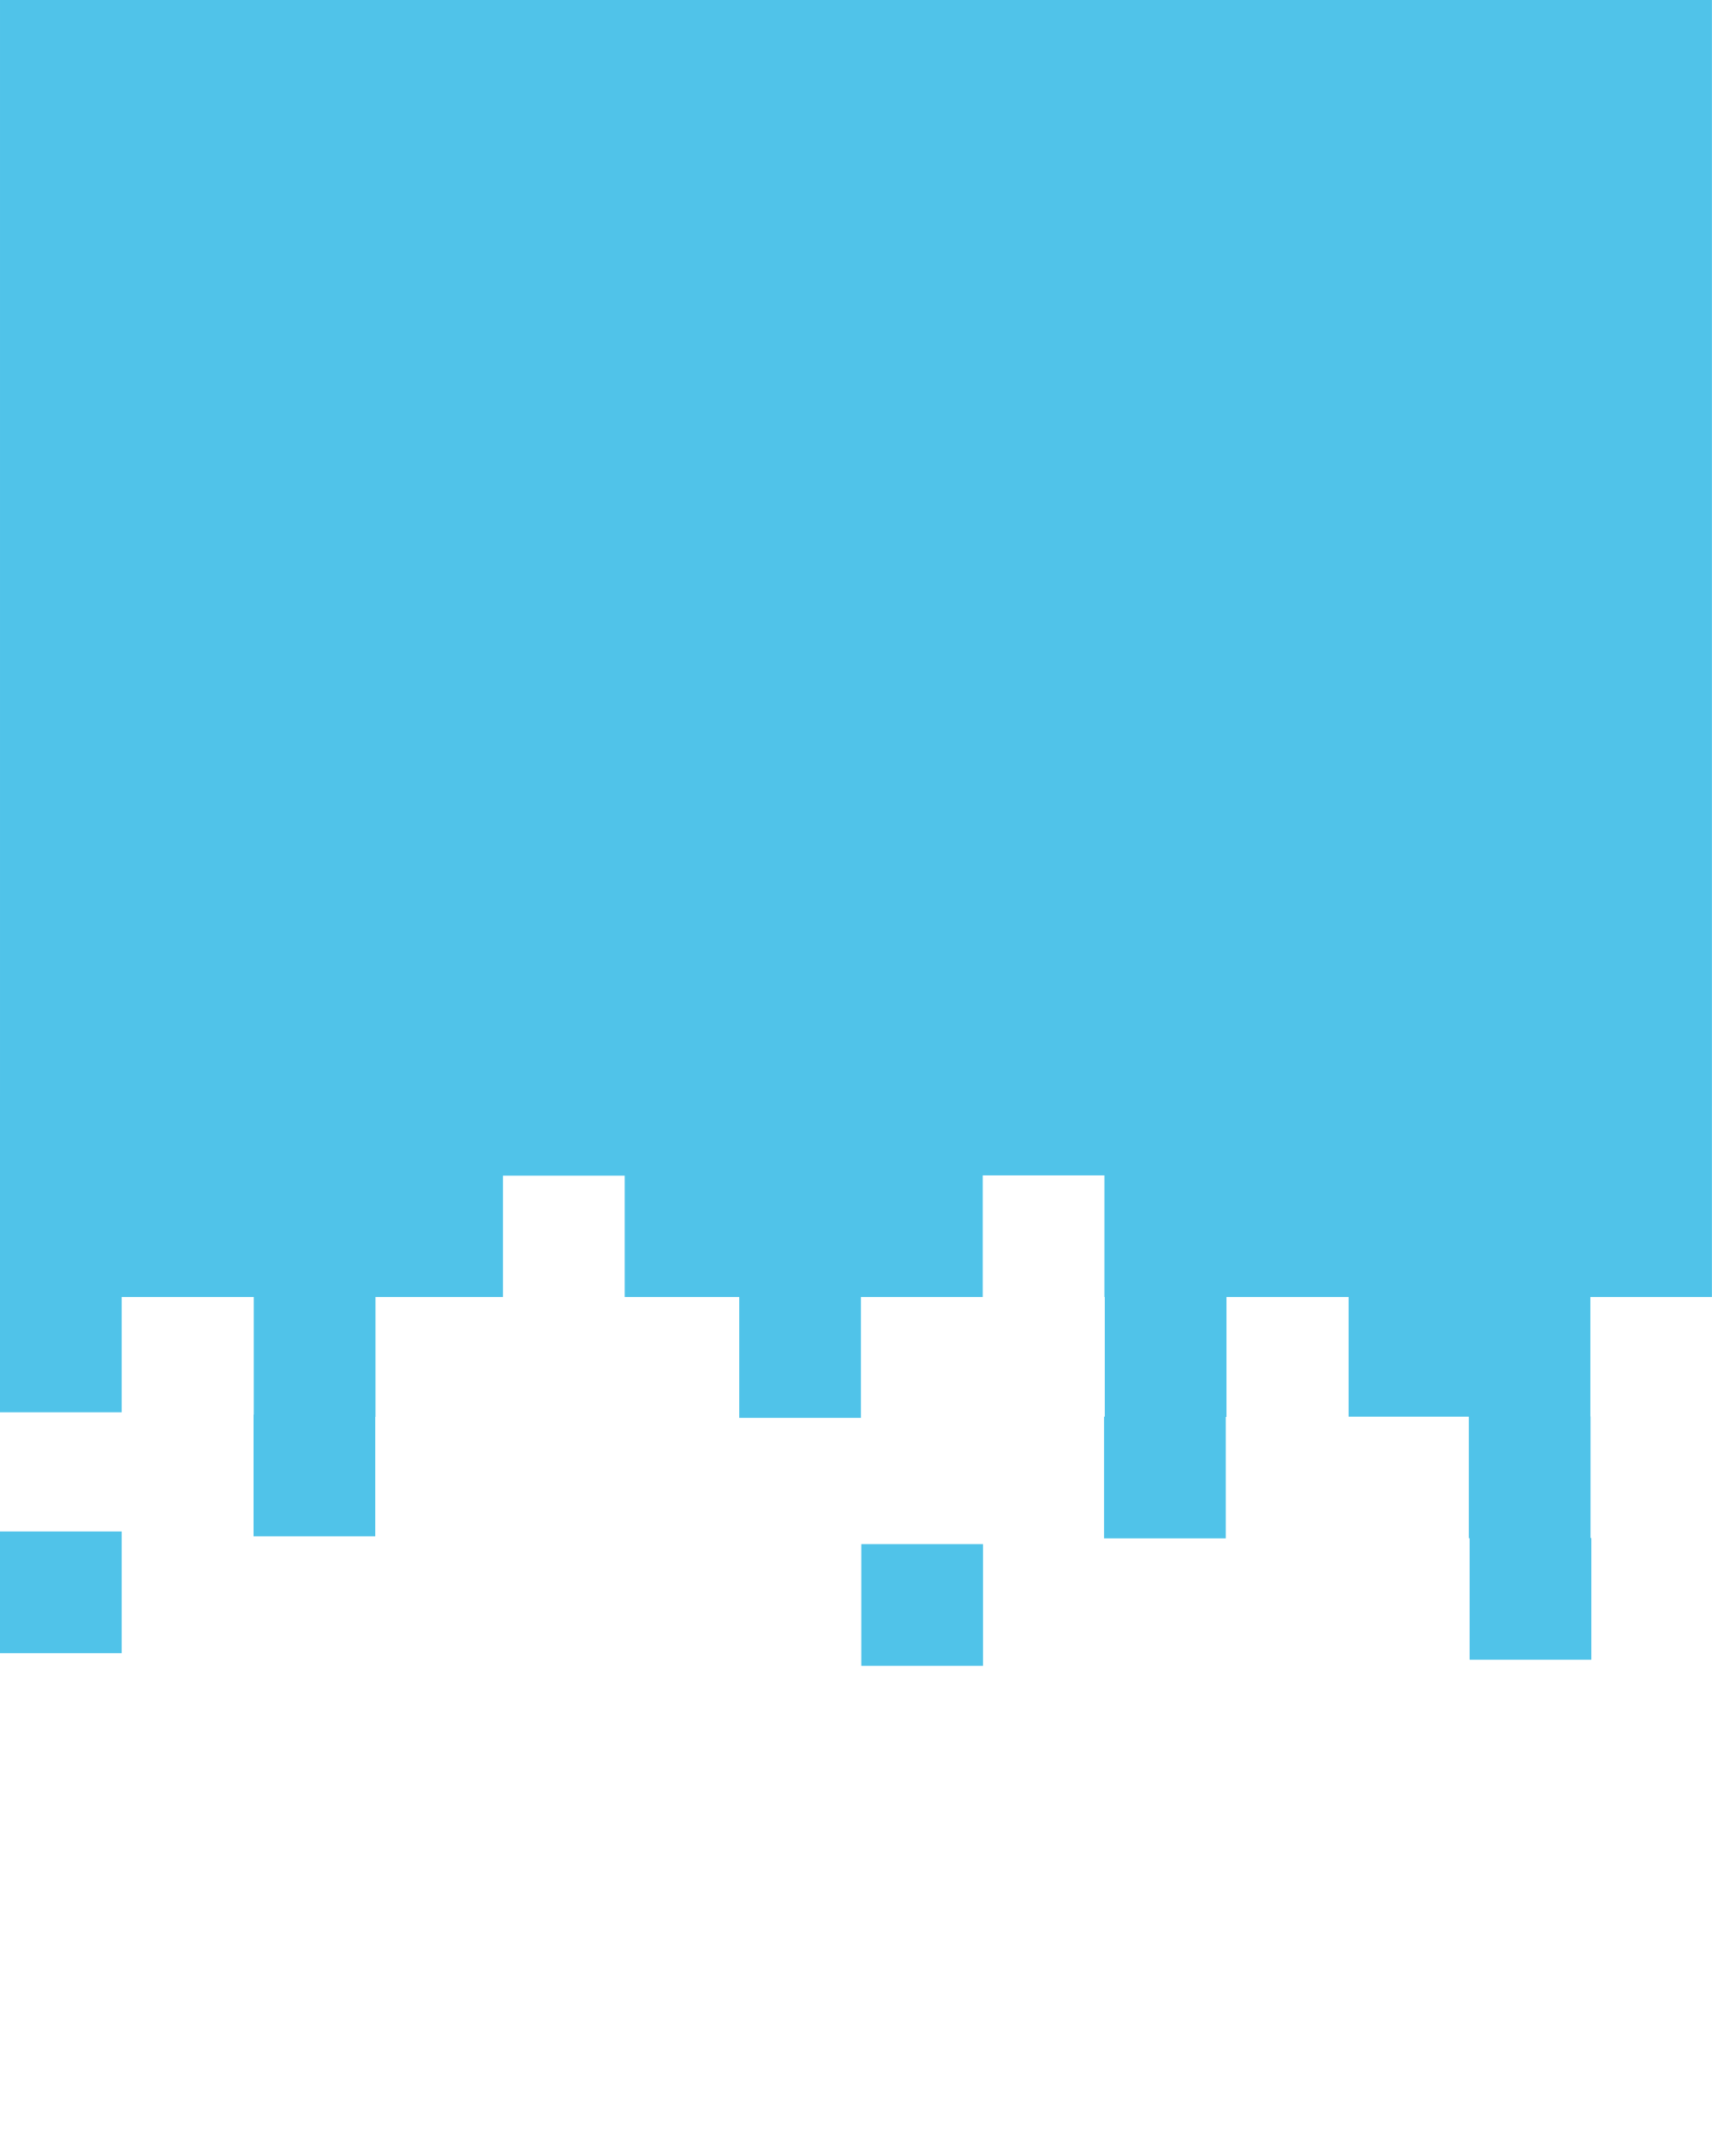
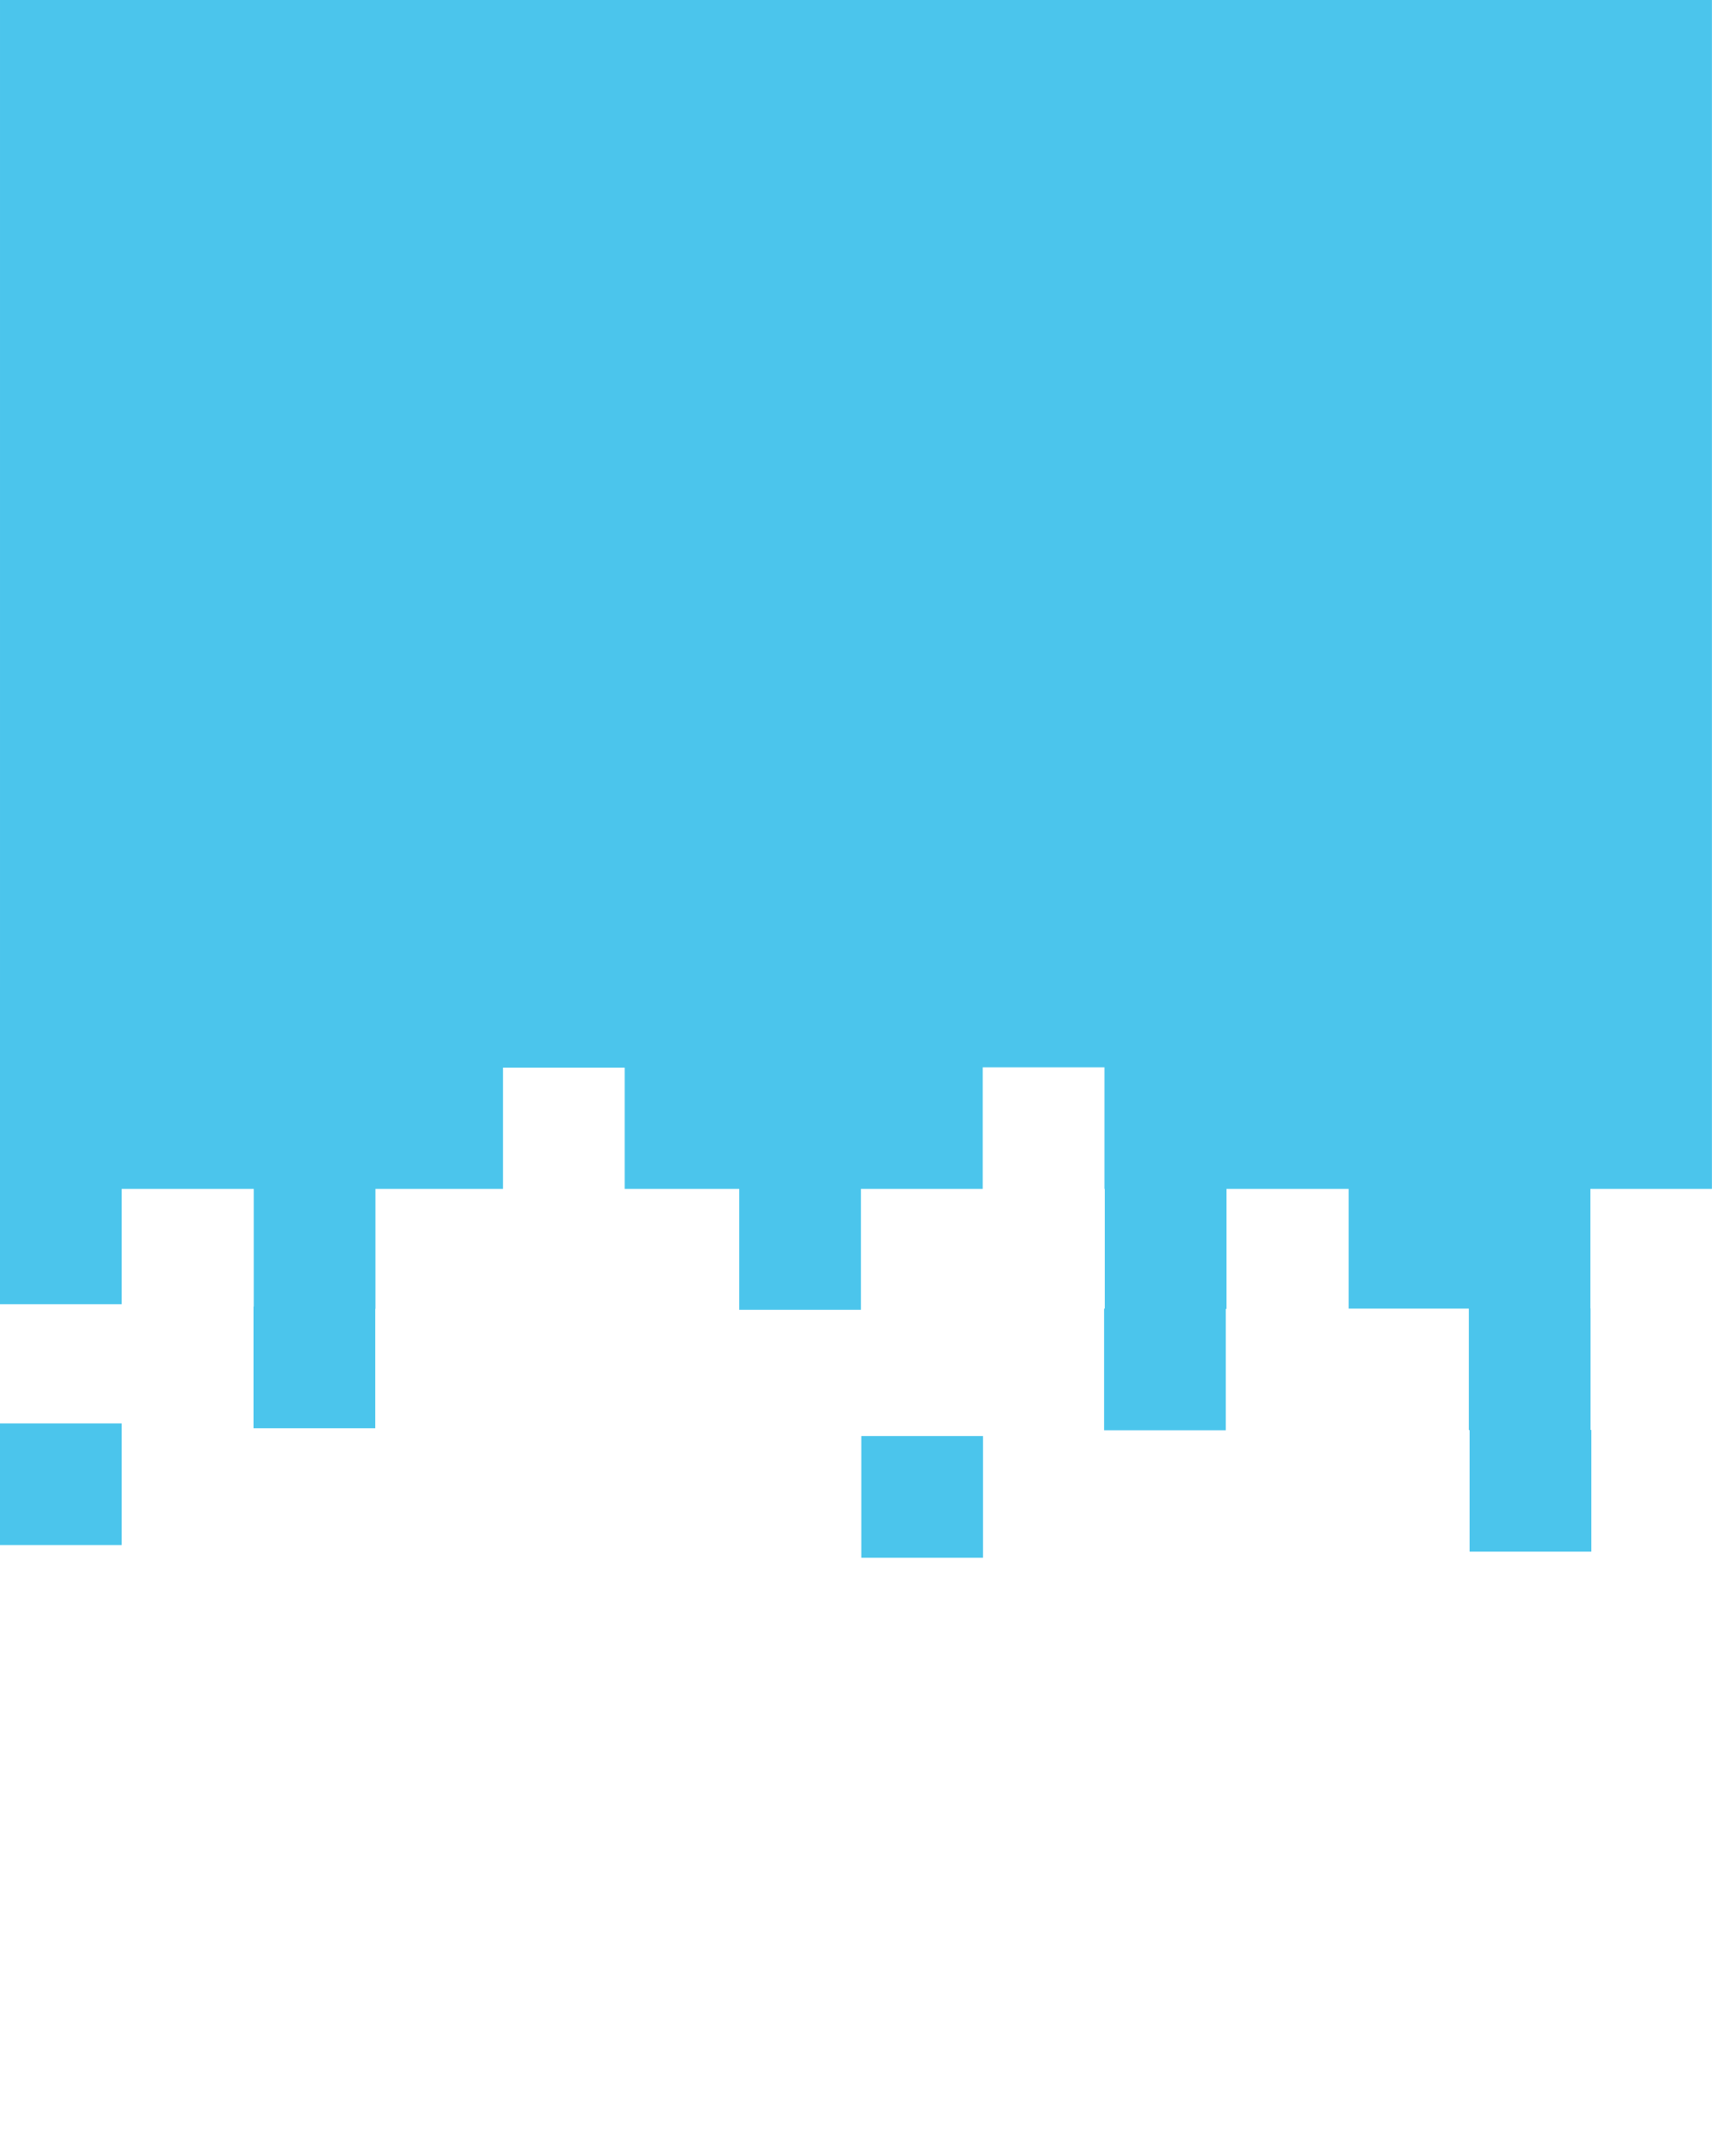
<svg xmlns="http://www.w3.org/2000/svg" version="1.1" id="Layer_1" x="0px" y="0px" width="792px" height="997.531px" viewBox="0 0 792 997.531" enable-background="new 0 0 792 997.531" xml:space="preserve">
  <g id="Layer_2">
</g>
  <g>
-     <rect y="708.569" fill="#50C3E9" width="56.303" height="56.304" />
-     <rect x="398.471" y="714.429" fill="#50C3E9" width="56.305" height="56.306" />
-     <polygon fill="#50C3E9" points="792.003,0 0.003,0 0.003,506.999 0,506.999 0,597.133 0,653.438 56.303,653.438 56.303,600.083    117.403,600.083 117.403,654.528 117.302,654.528 117.302,710.832 173.605,710.832 173.605,655.562 173.706,655.562    173.706,600.083 232.706,600.083 232.706,543.957 289.008,543.957 289.008,600.083 342,600.083 342,656.019 398.303,656.019    398.303,600.083 454.655,600.083 454.655,543.823 510.958,543.823 510.958,600.083 511.118,600.083 511.118,655.461    510.798,655.461 510.798,711.767 567.101,711.767 567.101,655.589 567.421,655.589 567.421,600.083 623.924,600.083    623.924,655.463 679.462,655.463 679.462,655.497 679.546,655.497 679.546,711.69 679.907,711.69 679.907,767.909 736.21,767.909    736.21,711.604 735.849,711.604 735.849,655.386 735.765,655.386 735.765,600.083 792,600.083 792,512 792.003,512  " />
+     <rect y="658.569" fill="#4BC5EC" width="56.303" height="56.304" />
+     <rect x="398.471" y="664.429" fill="#4BC5EC" width="56.306" height="56.307" />
+     <polygon fill="#4BC5EC" points="792.003,0 0.003,0 0.003,456.999 0,456.999 0,547.133 0,603.438 56.303,603.438 56.303,550.083    117.403,550.083 117.403,604.528 117.302,604.528 117.302,660.832 173.605,660.832 173.605,605.562 173.706,605.562    173.706,550.083 232.706,550.083 232.706,493.957 289.008,493.957 289.008,550.083 342,550.083 342,606.019 398.303,606.019    398.303,550.083 454.655,550.083 454.655,493.823 510.958,493.823 510.958,550.083 511.118,550.083 511.118,605.461    510.798,605.461 510.798,661.767 567.101,661.767 567.101,605.589 567.421,605.589 567.421,550.083 623.924,550.083    623.924,605.463 679.462,605.463 679.462,605.497 679.546,605.497 679.546,661.69 679.907,661.69 679.907,717.909 736.21,717.909    736.21,661.604 735.849,661.604 735.849,605.386 735.765,605.386 735.765,550.083 792,550.083 792,462 792.003,462  " />
  </g>
</svg>
